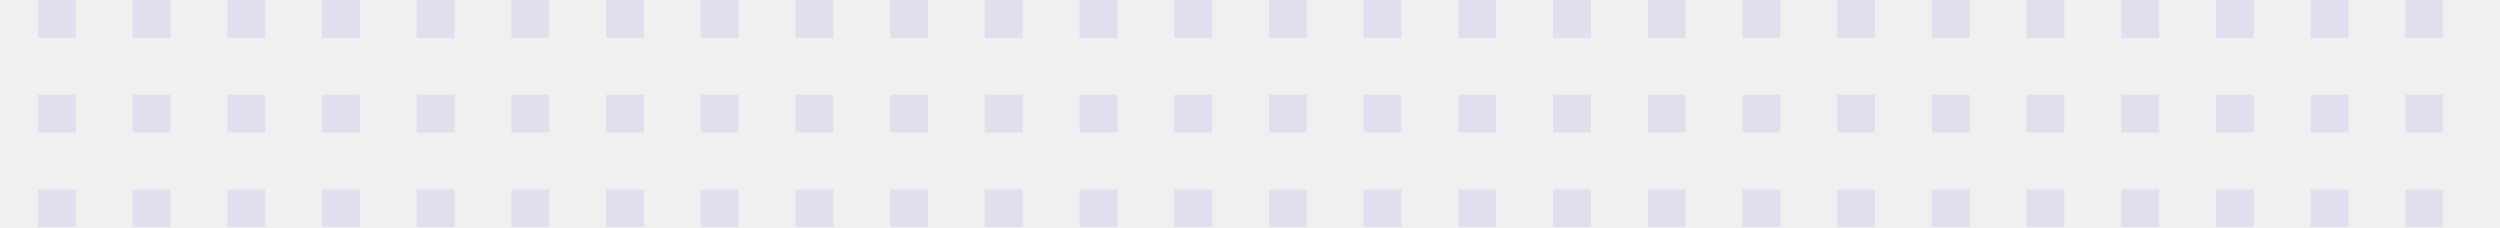
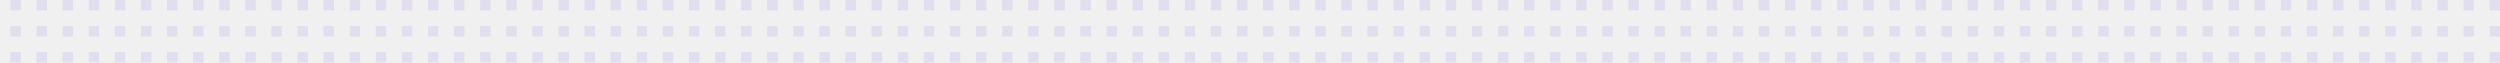
- <svg xmlns="http://www.w3.org/2000/svg" width="528" height="48" viewBox="0 0 528 48" fill="none">
-   <g clip-path="url(#clip0_2012_4445)">
-     <g opacity="0.2" clip-path="url(#clip1_2012_4445)">
-       <rect x="516" y="48" width="8" height="8" transform="rotate(-180 516 47.9998)" fill="#A891EB" />
-       <rect x="496" y="48" width="8" height="8" transform="rotate(-180 496 47.9998)" fill="#A891EB" />
-       <rect x="476" y="48" width="8" height="8" transform="rotate(-180 476 47.9998)" fill="#A891EB" />
-       <rect x="456" y="48" width="8" height="8" transform="rotate(-180 456 47.9998)" fill="#A891EB" />
-       <rect x="436" y="48" width="8" height="8" transform="rotate(-180 436 47.9998)" fill="#A891EB" />
-       <rect x="416" y="48" width="8" height="8" transform="rotate(-180 416 47.9998)" fill="#A891EB" />
-       <rect x="396" y="48" width="8" height="8" transform="rotate(-180 396 47.9998)" fill="#A891EB" />
-       <rect x="376" y="48" width="8" height="8" transform="rotate(-180 376 47.9998)" fill="#A891EB" />
-       <rect x="356" y="48" width="8" height="8" transform="rotate(-180 356 47.9998)" fill="#A891EB" />
-       <rect x="336" y="48" width="8" height="8" transform="rotate(-180 336 47.9998)" fill="#A891EB" />
-       <rect x="316" y="48" width="8" height="8" transform="rotate(-180 316 47.9998)" fill="#A891EB" />
-       <rect x="296" y="48" width="8" height="8" transform="rotate(-180 296 47.9998)" fill="#A891EB" />
-       <rect x="276" y="48" width="8" height="8" transform="rotate(-180 276 47.9998)" fill="#A891EB" />
-       <rect x="256" y="48" width="8" height="8" transform="rotate(-180 256 47.9998)" fill="#A891EB" />
-       <rect x="236" y="48" width="8" height="8" transform="rotate(-180 236 47.9998)" fill="#A891EB" />
-       <rect x="216" y="48" width="8" height="8" transform="rotate(-180 216 47.9998)" fill="#A891EB" />
-       <rect x="196" y="48" width="8" height="8" transform="rotate(-180 196 47.9998)" fill="#A891EB" />
-       <rect x="176" y="48" width="8" height="8" transform="rotate(-180 176 47.9998)" fill="#A891EB" />
-       <rect x="156" y="48" width="8" height="8" transform="rotate(-180 156 47.9998)" fill="#A891EB" />
-       <rect x="136" y="48" width="8" height="8" transform="rotate(-180 136 47.9998)" fill="#A891EB" />
-       <rect x="116" y="48" width="8" height="8" transform="rotate(-180 116 47.9998)" fill="#A891EB" />
-       <rect x="96" y="48" width="8" height="8" transform="rotate(-180 96 47.9998)" fill="#A891EB" />
-       <rect x="76" y="48" width="8" height="8" transform="rotate(-180 76 47.9998)" fill="#A891EB" />
-       <rect x="56" y="48" width="8" height="8" transform="rotate(-180 56 47.9998)" fill="#A891EB" />
-       <rect x="36" y="48" width="8" height="8" transform="rotate(-180 36 47.9998)" fill="#A891EB" />
-       <rect x="16" y="48" width="8" height="8" transform="rotate(-180 16 47.9998)" fill="#A891EB" />
-       <rect x="516" y="28" width="8" height="8" transform="rotate(-180 516 27.9998)" fill="#A891EB" />
-       <rect x="496" y="28" width="8" height="8" transform="rotate(-180 496 27.9998)" fill="#A891EB" />
-       <rect x="476" y="28" width="8" height="8" transform="rotate(-180 476 27.9998)" fill="#A891EB" />
-       <rect x="456" y="28" width="8" height="8" transform="rotate(-180 456 27.9998)" fill="#A891EB" />
-       <rect x="436" y="28" width="8" height="8" transform="rotate(-180 436 27.9998)" fill="#A891EB" />
-       <rect x="416" y="28" width="8" height="8" transform="rotate(-180 416 27.9998)" fill="#A891EB" />
-       <rect x="396" y="28" width="8" height="8" transform="rotate(-180 396 27.9998)" fill="#A891EB" />
-       <rect x="376" y="28" width="8" height="8" transform="rotate(-180 376 27.9998)" fill="#A891EB" />
-       <rect x="356" y="28" width="8" height="8" transform="rotate(-180 356 27.9998)" fill="#A891EB" />
-       <rect x="336" y="28" width="8" height="8" transform="rotate(-180 336 27.9998)" fill="#A891EB" />
-       <rect x="316" y="28" width="8" height="8" transform="rotate(-180 316 27.9998)" fill="#A891EB" />
-       <rect x="296" y="28" width="8" height="8" transform="rotate(-180 296 27.9998)" fill="#A891EB" />
-       <rect x="276" y="28" width="8" height="8" transform="rotate(-180 276 27.9998)" fill="#A891EB" />
-       <rect x="256" y="28" width="8" height="8" transform="rotate(-180 256 27.9998)" fill="#A891EB" />
-       <rect x="236" y="28" width="8" height="8" transform="rotate(-180 236 27.9998)" fill="#A891EB" />
-       <rect x="216" y="28" width="8" height="8" transform="rotate(-180 216 27.9998)" fill="#A891EB" />
-       <rect x="196" y="28" width="8" height="8" transform="rotate(-180 196 27.9998)" fill="#A891EB" />
-       <rect x="176" y="28" width="8" height="8" transform="rotate(-180 176 27.9998)" fill="#A891EB" />
-       <rect x="156" y="28" width="8" height="8" transform="rotate(-180 156 27.9998)" fill="#A891EB" />
-       <rect x="136" y="28" width="8" height="8" transform="rotate(-180 136 27.9998)" fill="#A891EB" />
-       <rect x="116" y="28" width="8" height="8" transform="rotate(-180 116 27.9998)" fill="#A891EB" />
-       <rect x="96" y="28" width="8" height="8" transform="rotate(-180 96 27.9998)" fill="#A891EB" />
-       <rect x="76" y="28" width="8" height="8" transform="rotate(-180 76 27.9998)" fill="#A891EB" />
-       <rect x="56" y="28" width="8" height="8" transform="rotate(-180 56 27.9998)" fill="#A891EB" />
-       <rect x="36" y="28" width="8" height="8" transform="rotate(-180 36 27.9998)" fill="#A891EB" />
-       <rect x="16" y="28" width="8" height="8" transform="rotate(-180 16 27.9998)" fill="#A891EB" />
-       <rect x="516" y="8" width="8" height="8" transform="rotate(-180 516 7.99976)" fill="#A891EB" />
-       <rect x="496" y="8" width="8" height="8" transform="rotate(-180 496 7.99976)" fill="#A891EB" />
-       <rect x="476" y="8" width="8" height="8" transform="rotate(-180 476 7.99976)" fill="#A891EB" />
-       <rect x="456" y="8" width="8" height="8" transform="rotate(-180 456 7.99976)" fill="#A891EB" />
-       <rect x="436" y="8" width="8" height="8" transform="rotate(-180 436 7.99976)" fill="#A891EB" />
-       <rect x="416" y="8" width="8" height="8" transform="rotate(-180 416 7.99976)" fill="#A891EB" />
-       <rect x="396" y="8" width="8" height="8" transform="rotate(-180 396 7.99976)" fill="#A891EB" />
-       <rect x="376" y="8" width="8" height="8" transform="rotate(-180 376 7.99976)" fill="#A891EB" />
-       <rect x="356" y="8" width="8" height="8" transform="rotate(-180 356 7.99976)" fill="#A891EB" />
-       <rect x="336" y="8" width="8" height="8" transform="rotate(-180 336 7.99976)" fill="#A891EB" />
-       <rect x="316" y="8" width="8" height="8" transform="rotate(-180 316 7.99976)" fill="#A891EB" />
-       <rect x="296" y="8" width="8" height="8" transform="rotate(-180 296 7.99976)" fill="#A891EB" />
-       <rect x="276" y="8" width="8" height="8" transform="rotate(-180 276 7.99976)" fill="#A891EB" />
-       <rect x="256" y="8" width="8" height="8" transform="rotate(-180 256 7.99976)" fill="#A891EB" />
-       <rect x="236" y="8" width="8" height="8" transform="rotate(-180 236 7.99976)" fill="#A891EB" />
-       <rect x="216" y="8" width="8" height="8" transform="rotate(-180 216 7.99976)" fill="#A891EB" />
-       <rect x="196" y="8" width="8" height="8" transform="rotate(-180 196 7.99976)" fill="#A891EB" />
-       <rect x="176" y="8" width="8" height="8" transform="rotate(-180 176 7.99976)" fill="#A891EB" />
-       <rect x="156" y="8" width="8" height="8" transform="rotate(-180 156 7.99976)" fill="#A891EB" />
-       <rect x="136" y="8" width="8" height="8" transform="rotate(-180 136 7.99976)" fill="#A891EB" />
-       <rect x="116" y="8" width="8" height="8" transform="rotate(-180 116 7.99976)" fill="#A891EB" />
-       <rect x="96" y="8" width="8" height="8" transform="rotate(-180 96 7.99976)" fill="#A891EB" />
-       <rect x="76" y="8" width="8" height="8" transform="rotate(-180 76 7.99976)" fill="#A891EB" />
-       <rect x="56" y="8" width="8" height="8" transform="rotate(-180 56 7.99976)" fill="#A891EB" />
-       <rect x="36" y="8" width="8" height="8" transform="rotate(-180 36 7.99976)" fill="#A891EB" />
-       <rect x="16" y="8" width="8" height="8" transform="rotate(-180 16 7.99976)" fill="#A891EB" />
-     </g>
+ <svg xmlns="http://www.w3.org/2000/svg" width="1916" height="48" viewBox="0 0 1916 48" fill="none">
+   <g opacity="0.2" clip-path="url(#clip0_2004_87)">
+     <rect x="1908" y="40" width="8" height="8" fill="#A891EB" />
+     <rect x="1888" y="40" width="8" height="8" fill="#A891EB" />
+     <rect x="1868" y="40" width="8" height="8" fill="#A891EB" />
+     <rect x="1848" y="40" width="8" height="8" fill="#A891EB" />
+     <rect x="1828" y="40" width="8" height="8" fill="#A891EB" />
+     <rect x="1808" y="40" width="8" height="8" fill="#A891EB" />
+     <rect x="1788" y="40" width="8" height="8" fill="#A891EB" />
+     <rect x="1768" y="40" width="8" height="8" fill="#A891EB" />
+     <rect x="1748" y="40" width="8" height="8" fill="#A891EB" />
+     <rect x="1728" y="40" width="8" height="8" fill="#A891EB" />
+     <rect x="1708" y="40" width="8" height="8" fill="#A891EB" />
+     <rect x="1688" y="40" width="8" height="8" fill="#A891EB" />
+     <rect x="1668" y="40" width="8" height="8" fill="#A891EB" />
+     <rect x="1648" y="40" width="8" height="8" fill="#A891EB" />
+     <rect x="1628" y="40" width="8" height="8" fill="#A891EB" />
+     <rect x="1608" y="40" width="8" height="8" fill="#A891EB" />
+     <rect x="1588" y="40" width="8" height="8" fill="#A891EB" />
+     <rect x="1568" y="40" width="8" height="8" fill="#A891EB" />
+     <rect x="1548" y="40" width="8" height="8" fill="#A891EB" />
+     <rect x="1528" y="40" width="8" height="8" fill="#A891EB" />
+     <rect x="1508" y="40" width="8" height="8" fill="#A891EB" />
+     <rect x="1488" y="40" width="8" height="8" fill="#A891EB" />
+     <rect x="1468" y="40" width="8" height="8" fill="#A891EB" />
+     <rect x="1448" y="40" width="8" height="8" fill="#A891EB" />
+     <rect x="1428" y="40" width="8" height="8" fill="#A891EB" />
+     <rect x="1408" y="40" width="8" height="8" fill="#A891EB" />
+     <rect x="1388" y="40" width="8" height="8" fill="#A891EB" />
+     <rect x="1368" y="40" width="8" height="8" fill="#A891EB" />
+     <rect x="1348" y="40" width="8" height="8" fill="#A891EB" />
+     <rect x="1328" y="40" width="8" height="8" fill="#A891EB" />
+     <rect x="1308" y="40" width="8" height="8" fill="#A891EB" />
+     <rect x="1288" y="40" width="8" height="8" fill="#A891EB" />
+     <rect x="1268" y="40" width="8" height="8" fill="#A891EB" />
+     <rect x="1248" y="40" width="8" height="8" fill="#A891EB" />
+     <rect x="1228" y="40" width="8" height="8" fill="#A891EB" />
+     <rect x="1208" y="40" width="8" height="8" fill="#A891EB" />
+     <rect x="1188" y="40" width="8" height="8" fill="#A891EB" />
+     <rect x="1168" y="40" width="8" height="8" fill="#A891EB" />
+     <rect x="1148" y="40" width="8" height="8" fill="#A891EB" />
+     <rect x="1128" y="40" width="8" height="8" fill="#A891EB" />
+     <rect x="1108" y="40" width="8" height="8" fill="#A891EB" />
+     <rect x="1088" y="40" width="8" height="8" fill="#A891EB" />
+     <rect x="1068" y="40" width="8" height="8" fill="#A891EB" />
+     <rect x="1048" y="40" width="8" height="8" fill="#A891EB" />
+     <rect x="1028" y="40" width="8" height="8" fill="#A891EB" />
+     <rect x="1008" y="40" width="8" height="8" fill="#A891EB" />
+     <rect x="988" y="40" width="8" height="8" fill="#A891EB" />
+     <rect x="968" y="40" width="8" height="8" fill="#A891EB" />
+     <rect x="948" y="40" width="8" height="8" fill="#A891EB" />
+     <rect x="928" y="40" width="8" height="8" fill="#A891EB" />
+     <rect x="908" y="40" width="8" height="8" fill="#A891EB" />
+     <rect x="888" y="40" width="8" height="8" fill="#A891EB" />
+     <rect x="868" y="40" width="8" height="8" fill="#A891EB" />
+     <rect x="848" y="40" width="8" height="8" fill="#A891EB" />
+     <rect x="828" y="40" width="8" height="8" fill="#A891EB" />
+     <rect x="808" y="40" width="8" height="8" fill="#A891EB" />
+     <rect x="788" y="40" width="8" height="8" fill="#A891EB" />
+     <rect x="768" y="40" width="8" height="8" fill="#A891EB" />
+     <rect x="748" y="40" width="8" height="8" fill="#A891EB" />
+     <rect x="728" y="40" width="8" height="8" fill="#A891EB" />
+     <rect x="708" y="40" width="8" height="8" fill="#A891EB" />
+     <rect x="688" y="40" width="8" height="8" fill="#A891EB" />
+     <rect x="668" y="40" width="8" height="8" fill="#A891EB" />
+     <rect x="648" y="40" width="8" height="8" fill="#A891EB" />
+     <rect x="628" y="40" width="8" height="8" fill="#A891EB" />
+     <rect x="608" y="40" width="8" height="8" fill="#A891EB" />
+     <rect x="588" y="40" width="8" height="8" fill="#A891EB" />
+     <rect x="568" y="40" width="8" height="8" fill="#A891EB" />
+     <rect x="548" y="40" width="8" height="8" fill="#A891EB" />
+     <rect x="528" y="40" width="8" height="8" fill="#A891EB" />
+     <rect x="508" y="40" width="8" height="8" fill="#A891EB" />
+     <rect x="488" y="40" width="8" height="8" fill="#A891EB" />
+     <rect x="468" y="40" width="8" height="8" fill="#A891EB" />
+     <rect x="448" y="40" width="8" height="8" fill="#A891EB" />
+     <rect x="428" y="40" width="8" height="8" fill="#A891EB" />
+     <rect x="408" y="40" width="8" height="8" fill="#A891EB" />
+     <rect x="388" y="40" width="8" height="8" fill="#A891EB" />
+     <rect x="368" y="40" width="8" height="8" fill="#A891EB" />
+     <rect x="348" y="40" width="8" height="8" fill="#A891EB" />
+     <rect x="328" y="40" width="8" height="8" fill="#A891EB" />
+     <rect x="308" y="40" width="8" height="8" fill="#A891EB" />
+     <rect x="288" y="40" width="8" height="8" fill="#A891EB" />
+     <rect x="268" y="40" width="8" height="8" fill="#A891EB" />
+     <rect x="248" y="40" width="8" height="8" fill="#A891EB" />
+     <rect x="228" y="40" width="8" height="8" fill="#A891EB" />
+     <rect x="208" y="40" width="8" height="8" fill="#A891EB" />
+     <rect x="188" y="40" width="8" height="8" fill="#A891EB" />
+     <rect x="168" y="40" width="8" height="8" fill="#A891EB" />
+     <rect x="148" y="40" width="8" height="8" fill="#A891EB" />
+     <rect x="128" y="40" width="8" height="8" fill="#A891EB" />
+     <rect x="108" y="40" width="8" height="8" fill="#A891EB" />
+     <rect x="88" y="40" width="8" height="8" fill="#A891EB" />
+     <rect x="68" y="40" width="8" height="8" fill="#A891EB" />
+     <rect x="48" y="40" width="8" height="8" fill="#A891EB" />
+     <rect x="28" y="40" width="8" height="8" fill="#A891EB" />
+     <rect x="8" y="40" width="8" height="8" fill="#A891EB" />
+     <rect x="1908" y="20" width="8" height="8" fill="#A891EB" />
+     <rect x="1888" y="20" width="8" height="8" fill="#A891EB" />
+     <rect x="1868" y="20" width="8" height="8" fill="#A891EB" />
+     <rect x="1848" y="20" width="8" height="8" fill="#A891EB" />
+     <rect x="1828" y="20" width="8" height="8" fill="#A891EB" />
+     <rect x="1808" y="20" width="8" height="8" fill="#A891EB" />
+     <rect x="1788" y="20" width="8" height="8" fill="#A891EB" />
+     <rect x="1768" y="20" width="8" height="8" fill="#A891EB" />
+     <rect x="1748" y="20" width="8" height="8" fill="#A891EB" />
+     <rect x="1728" y="20" width="8" height="8" fill="#A891EB" />
+     <rect x="1708" y="20" width="8" height="8" fill="#A891EB" />
+     <rect x="1688" y="20" width="8" height="8" fill="#A891EB" />
+     <rect x="1668" y="20" width="8" height="8" fill="#A891EB" />
+     <rect x="1648" y="20" width="8" height="8" fill="#A891EB" />
+     <rect x="1628" y="20" width="8" height="8" fill="#A891EB" />
+     <rect x="1608" y="20" width="8" height="8" fill="#A891EB" />
+     <rect x="1588" y="20" width="8" height="8" fill="#A891EB" />
+     <rect x="1568" y="20" width="8" height="8" fill="#A891EB" />
+     <rect x="1548" y="20" width="8" height="8" fill="#A891EB" />
+     <rect x="1528" y="20" width="8" height="8" fill="#A891EB" />
+     <rect x="1508" y="20" width="8" height="8" fill="#A891EB" />
+     <rect x="1488" y="20" width="8" height="8" fill="#A891EB" />
+     <rect x="1468" y="20" width="8" height="8" fill="#A891EB" />
+     <rect x="1448" y="20" width="8" height="8" fill="#A891EB" />
+     <rect x="1428" y="20" width="8" height="8" fill="#A891EB" />
+     <rect x="1408" y="20" width="8" height="8" fill="#A891EB" />
+     <rect x="1388" y="20" width="8" height="8" fill="#A891EB" />
+     <rect x="1368" y="20" width="8" height="8" fill="#A891EB" />
+     <rect x="1348" y="20" width="8" height="8" fill="#A891EB" />
+     <rect x="1328" y="20" width="8" height="8" fill="#A891EB" />
+     <rect x="1308" y="20" width="8" height="8" fill="#A891EB" />
+     <rect x="1288" y="20" width="8" height="8" fill="#A891EB" />
+     <rect x="1268" y="20" width="8" height="8" fill="#A891EB" />
+     <rect x="1248" y="20" width="8" height="8" fill="#A891EB" />
+     <rect x="1228" y="20" width="8" height="8" fill="#A891EB" />
+     <rect x="1208" y="20" width="8" height="8" fill="#A891EB" />
+     <rect x="1188" y="20" width="8" height="8" fill="#A891EB" />
+     <rect x="1168" y="20" width="8" height="8" fill="#A891EB" />
+     <rect x="1148" y="20" width="8" height="8" fill="#A891EB" />
+     <rect x="1128" y="20" width="8" height="8" fill="#A891EB" />
+     <rect x="1108" y="20" width="8" height="8" fill="#A891EB" />
+     <rect x="1088" y="20" width="8" height="8" fill="#A891EB" />
+     <rect x="1068" y="20" width="8" height="8" fill="#A891EB" />
+     <rect x="1048" y="20" width="8" height="8" fill="#A891EB" />
+     <rect x="1028" y="20" width="8" height="8" fill="#A891EB" />
+     <rect x="1008" y="20" width="8" height="8" fill="#A891EB" />
+     <rect x="988" y="20" width="8" height="8" fill="#A891EB" />
+     <rect x="968" y="20" width="8" height="8" fill="#A891EB" />
+     <rect x="948" y="20" width="8" height="8" fill="#A891EB" />
+     <rect x="928" y="20" width="8" height="8" fill="#A891EB" />
+     <rect x="908" y="20" width="8" height="8" fill="#A891EB" />
+     <rect x="888" y="20" width="8" height="8" fill="#A891EB" />
+     <rect x="868" y="20" width="8" height="8" fill="#A891EB" />
+     <rect x="848" y="20" width="8" height="8" fill="#A891EB" />
+     <rect x="828" y="20" width="8" height="8" fill="#A891EB" />
+     <rect x="808" y="20" width="8" height="8" fill="#A891EB" />
+     <rect x="788" y="20" width="8" height="8" fill="#A891EB" />
+     <rect x="768" y="20" width="8" height="8" fill="#A891EB" />
+     <rect x="748" y="20" width="8" height="8" fill="#A891EB" />
+     <rect x="728" y="20" width="8" height="8" fill="#A891EB" />
+     <rect x="708" y="20" width="8" height="8" fill="#A891EB" />
+     <rect x="688" y="20" width="8" height="8" fill="#A891EB" />
+     <rect x="668" y="20" width="8" height="8" fill="#A891EB" />
+     <rect x="648" y="20" width="8" height="8" fill="#A891EB" />
+     <rect x="628" y="20" width="8" height="8" fill="#A891EB" />
+     <rect x="608" y="20" width="8" height="8" fill="#A891EB" />
+     <rect x="588" y="20" width="8" height="8" fill="#A891EB" />
+     <rect x="568" y="20" width="8" height="8" fill="#A891EB" />
+     <rect x="548" y="20" width="8" height="8" fill="#A891EB" />
+     <rect x="528" y="20" width="8" height="8" fill="#A891EB" />
+     <rect x="508" y="20" width="8" height="8" fill="#A891EB" />
+     <rect x="488" y="20" width="8" height="8" fill="#A891EB" />
+     <rect x="468" y="20" width="8" height="8" fill="#A891EB" />
+     <rect x="448" y="20" width="8" height="8" fill="#A891EB" />
+     <rect x="428" y="20" width="8" height="8" fill="#A891EB" />
+     <rect x="408" y="20" width="8" height="8" fill="#A891EB" />
+     <rect x="388" y="20" width="8" height="8" fill="#A891EB" />
+     <rect x="368" y="20" width="8" height="8" fill="#A891EB" />
+     <rect x="348" y="20" width="8" height="8" fill="#A891EB" />
+     <rect x="328" y="20" width="8" height="8" fill="#A891EB" />
+     <rect x="308" y="20" width="8" height="8" fill="#A891EB" />
+     <rect x="288" y="20" width="8" height="8" fill="#A891EB" />
+     <rect x="268" y="20" width="8" height="8" fill="#A891EB" />
+     <rect x="248" y="20" width="8" height="8" fill="#A891EB" />
+     <rect x="228" y="20" width="8" height="8" fill="#A891EB" />
+     <rect x="208" y="20" width="8" height="8" fill="#A891EB" />
+     <rect x="188" y="20" width="8" height="8" fill="#A891EB" />
+     <rect x="168" y="20" width="8" height="8" fill="#A891EB" />
+     <rect x="148" y="20" width="8" height="8" fill="#A891EB" />
+     <rect x="128" y="20" width="8" height="8" fill="#A891EB" />
+     <rect x="108" y="20" width="8" height="8" fill="#A891EB" />
+     <rect x="88" y="20" width="8" height="8" fill="#A891EB" />
+     <rect x="68" y="20" width="8" height="8" fill="#A891EB" />
+     <rect x="48" y="20" width="8" height="8" fill="#A891EB" />
+     <rect x="28" y="20" width="8" height="8" fill="#A891EB" />
+     <rect x="8" y="20" width="8" height="8" fill="#A891EB" />
+     <rect x="1908" y="-6.99382e-07" width="8" height="8" fill="#A891EB" />
+     <rect x="1888" y="-6.99382e-07" width="8" height="8" fill="#A891EB" />
+     <rect x="1868" y="-6.99382e-07" width="8" height="8" fill="#A891EB" />
+     <rect x="1848" y="-6.99382e-07" width="8" height="8" fill="#A891EB" />
+     <rect x="1828" y="-6.99382e-07" width="8" height="8" fill="#A891EB" />
+     <rect x="1808" y="-6.99382e-07" width="8" height="8" fill="#A891EB" />
+     <rect x="1788" y="-6.99382e-07" width="8" height="8" fill="#A891EB" />
+     <rect x="1768" y="-6.99382e-07" width="8" height="8" fill="#A891EB" />
+     <rect x="1748" y="-6.99382e-07" width="8" height="8" fill="#A891EB" />
+     <rect x="1728" y="-6.99382e-07" width="8" height="8" fill="#A891EB" />
+     <rect x="1708" y="-6.99382e-07" width="8" height="8" fill="#A891EB" />
+     <rect x="1688" y="-6.99382e-07" width="8" height="8" fill="#A891EB" />
+     <rect x="1668" y="-6.99382e-07" width="8" height="8" fill="#A891EB" />
+     <rect x="1648" y="-6.99382e-07" width="8" height="8" fill="#A891EB" />
+     <rect x="1628" y="-6.99382e-07" width="8" height="8" fill="#A891EB" />
+     <rect x="1608" y="-6.99382e-07" width="8" height="8" fill="#A891EB" />
+     <rect x="1588" y="-6.99382e-07" width="8" height="8" fill="#A891EB" />
+     <rect x="1568" y="-6.99382e-07" width="8" height="8" fill="#A891EB" />
+     <rect x="1548" y="-6.99382e-07" width="8" height="8" fill="#A891EB" />
+     <rect x="1528" y="-6.99382e-07" width="8" height="8" fill="#A891EB" />
+     <rect x="1508" y="-6.99382e-07" width="8" height="8" fill="#A891EB" />
+     <rect x="1488" y="-6.99382e-07" width="8" height="8" fill="#A891EB" />
+     <rect x="1468" y="-6.99382e-07" width="8" height="8" fill="#A891EB" />
+     <rect x="1448" y="-6.99382e-07" width="8" height="8" fill="#A891EB" />
+     <rect x="1428" y="-6.99382e-07" width="8" height="8" fill="#A891EB" />
+     <rect x="1408" y="-6.99382e-07" width="8" height="8" fill="#A891EB" />
+     <rect x="1388" y="-6.99382e-07" width="8" height="8" fill="#A891EB" />
+     <rect x="1368" y="-6.99382e-07" width="8" height="8" fill="#A891EB" />
+     <rect x="1348" y="-6.99382e-07" width="8" height="8" fill="#A891EB" />
+     <rect x="1328" y="-6.99382e-07" width="8" height="8" fill="#A891EB" />
+     <rect x="1308" y="-6.99382e-07" width="8" height="8" fill="#A891EB" />
+     <rect x="1288" y="-6.99382e-07" width="8" height="8" fill="#A891EB" />
+     <rect x="1268" y="-6.99382e-07" width="8" height="8" fill="#A891EB" />
+     <rect x="1248" y="-6.99382e-07" width="8" height="8" fill="#A891EB" />
+     <rect x="1228" y="-6.99382e-07" width="8" height="8" fill="#A891EB" />
+     <rect x="1208" y="-6.99382e-07" width="8" height="8" fill="#A891EB" />
+     <rect x="1188" y="-6.99382e-07" width="8" height="8" fill="#A891EB" />
+     <rect x="1168" y="-6.99382e-07" width="8" height="8" fill="#A891EB" />
+     <rect x="1148" y="-6.99382e-07" width="8" height="8" fill="#A891EB" />
+     <rect x="1128" y="-6.99382e-07" width="8" height="8" fill="#A891EB" />
+     <rect x="1108" y="-6.99382e-07" width="8" height="8" fill="#A891EB" />
+     <rect x="1088" y="-6.99382e-07" width="8" height="8" fill="#A891EB" />
+     <rect x="1068" y="-6.99382e-07" width="8" height="8" fill="#A891EB" />
+     <rect x="1048" y="-6.99382e-07" width="8" height="8" fill="#A891EB" />
+     <rect x="1028" y="-6.99382e-07" width="8" height="8" fill="#A891EB" />
+     <rect x="1008" y="-6.99382e-07" width="8" height="8" fill="#A891EB" />
+     <rect x="988" y="-6.99382e-07" width="8" height="8" fill="#A891EB" />
+     <rect x="968" y="-6.99382e-07" width="8" height="8" fill="#A891EB" />
+     <rect x="948" y="-6.99382e-07" width="8" height="8" fill="#A891EB" />
+     <rect x="928" y="-6.99382e-07" width="8" height="8" fill="#A891EB" />
+     <rect x="908" y="-6.99382e-07" width="8" height="8" fill="#A891EB" />
+     <rect x="888" y="-6.99382e-07" width="8" height="8" fill="#A891EB" />
+     <rect x="868" y="-6.99382e-07" width="8" height="8" fill="#A891EB" />
+     <rect x="848" y="-6.99382e-07" width="8" height="8" fill="#A891EB" />
+     <rect x="828" y="-6.99382e-07" width="8" height="8" fill="#A891EB" />
+     <rect x="808" y="-6.99382e-07" width="8" height="8" fill="#A891EB" />
+     <rect x="788" y="-6.99382e-07" width="8" height="8" fill="#A891EB" />
+     <rect x="768" y="-6.99382e-07" width="8" height="8" fill="#A891EB" />
+     <rect x="748" y="-6.99382e-07" width="8" height="8" fill="#A891EB" />
+     <rect x="728" y="-6.99382e-07" width="8" height="8" fill="#A891EB" />
+     <rect x="708" y="-6.99382e-07" width="8" height="8" fill="#A891EB" />
+     <rect x="688" y="-6.99382e-07" width="8" height="8" fill="#A891EB" />
+     <rect x="668" y="-6.99382e-07" width="8" height="8" fill="#A891EB" />
+     <rect x="648" y="-6.99382e-07" width="8" height="8" fill="#A891EB" />
+     <rect x="628" y="-6.99382e-07" width="8" height="8" fill="#A891EB" />
+     <rect x="608" y="-6.99382e-07" width="8" height="8" fill="#A891EB" />
+     <rect x="588" y="-6.99382e-07" width="8" height="8" fill="#A891EB" />
+     <rect x="568" y="-6.99382e-07" width="8" height="8" fill="#A891EB" />
+     <rect x="548" y="-6.99382e-07" width="8" height="8" fill="#A891EB" />
+     <rect x="528" y="-6.99382e-07" width="8" height="8" fill="#A891EB" />
+     <rect x="508" y="-0" width="8" height="8" fill="#A891EB" />
+     <rect x="488" y="-0" width="8" height="8" fill="#A891EB" />
+     <rect x="468" y="-0" width="8" height="8" fill="#A891EB" />
+     <rect x="448" y="-0" width="8" height="8" fill="#A891EB" />
+     <rect x="428" y="-0" width="8" height="8" fill="#A891EB" />
+     <rect x="408" y="-0" width="8" height="8" fill="#A891EB" />
+     <rect x="388" y="-0" width="8" height="8" fill="#A891EB" />
+     <rect x="368" y="-0" width="8" height="8" fill="#A891EB" />
+     <rect x="348" y="-0" width="8" height="8" fill="#A891EB" />
+     <rect x="328" y="-0" width="8" height="8" fill="#A891EB" />
+     <rect x="308" y="-0" width="8" height="8" fill="#A891EB" />
+     <rect x="288" y="-0" width="8" height="8" fill="#A891EB" />
+     <rect x="268" y="-0" width="8" height="8" fill="#A891EB" />
+     <rect x="248" y="-0" width="8" height="8" fill="#A891EB" />
+     <rect x="228" y="-0" width="8" height="8" fill="#A891EB" />
+     <rect x="208" y="-0" width="8" height="8" fill="#A891EB" />
+     <rect x="188" y="-0" width="8" height="8" fill="#A891EB" />
+     <rect x="168" y="-0" width="8" height="8" fill="#A891EB" />
+     <rect x="148" y="-0" width="8" height="8" fill="#A891EB" />
+     <rect x="128" y="-0" width="8" height="8" fill="#A891EB" />
+     <rect x="108" y="-0" width="8" height="8" fill="#A891EB" />
+     <rect x="88" y="-0" width="8" height="8" fill="#A891EB" />
+     <rect x="68" y="-0" width="8" height="8" fill="#A891EB" />
+     <rect x="48" y="-0" width="8" height="8" fill="#A891EB" />
+     <rect x="28" y="-0" width="8" height="8" fill="#A891EB" />
+     <rect x="8" y="-0" width="8" height="8" fill="#A891EB" />
  </g>
  <defs>
-     <clipPath id="clip0_2012_4445">
-       <rect width="528" height="48" fill="white" />
-     </clipPath>
-     <clipPath id="clip1_2012_4445">
+     <clipPath id="clip0_2004_87">
      <rect width="1916" height="48" fill="white" transform="translate(1916 48) rotate(-180)" />
    </clipPath>
  </defs>
</svg>
